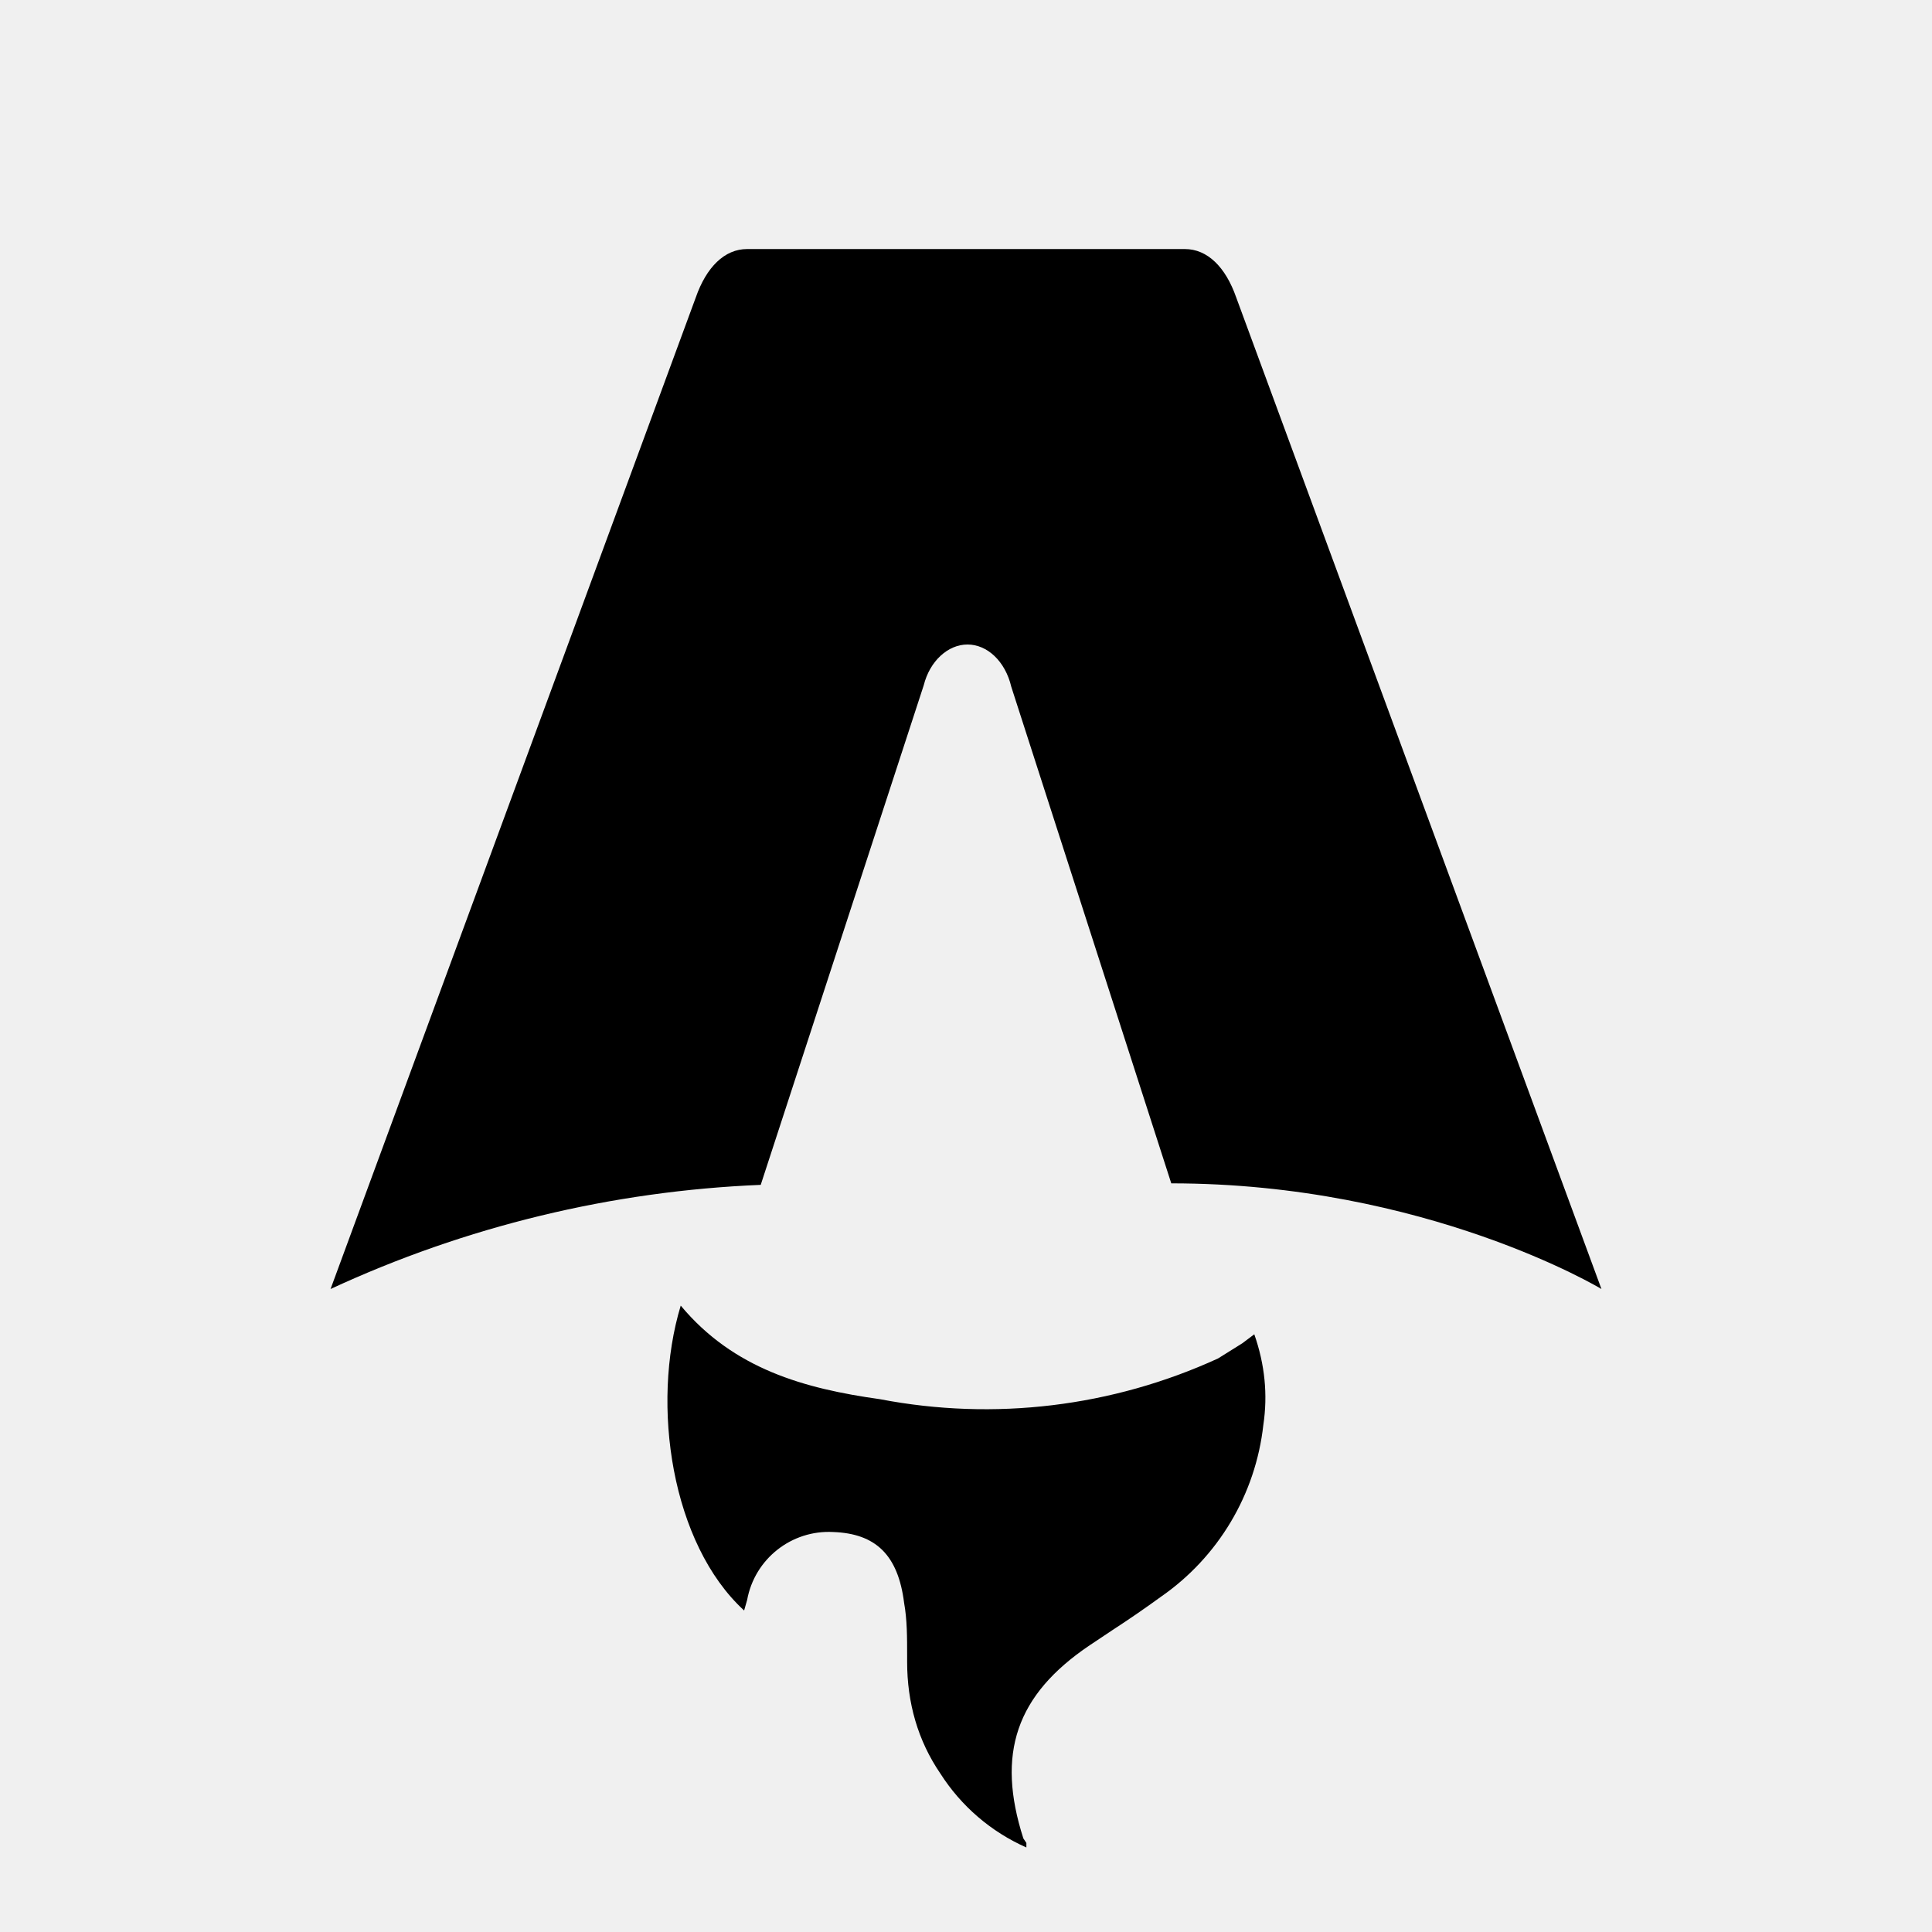
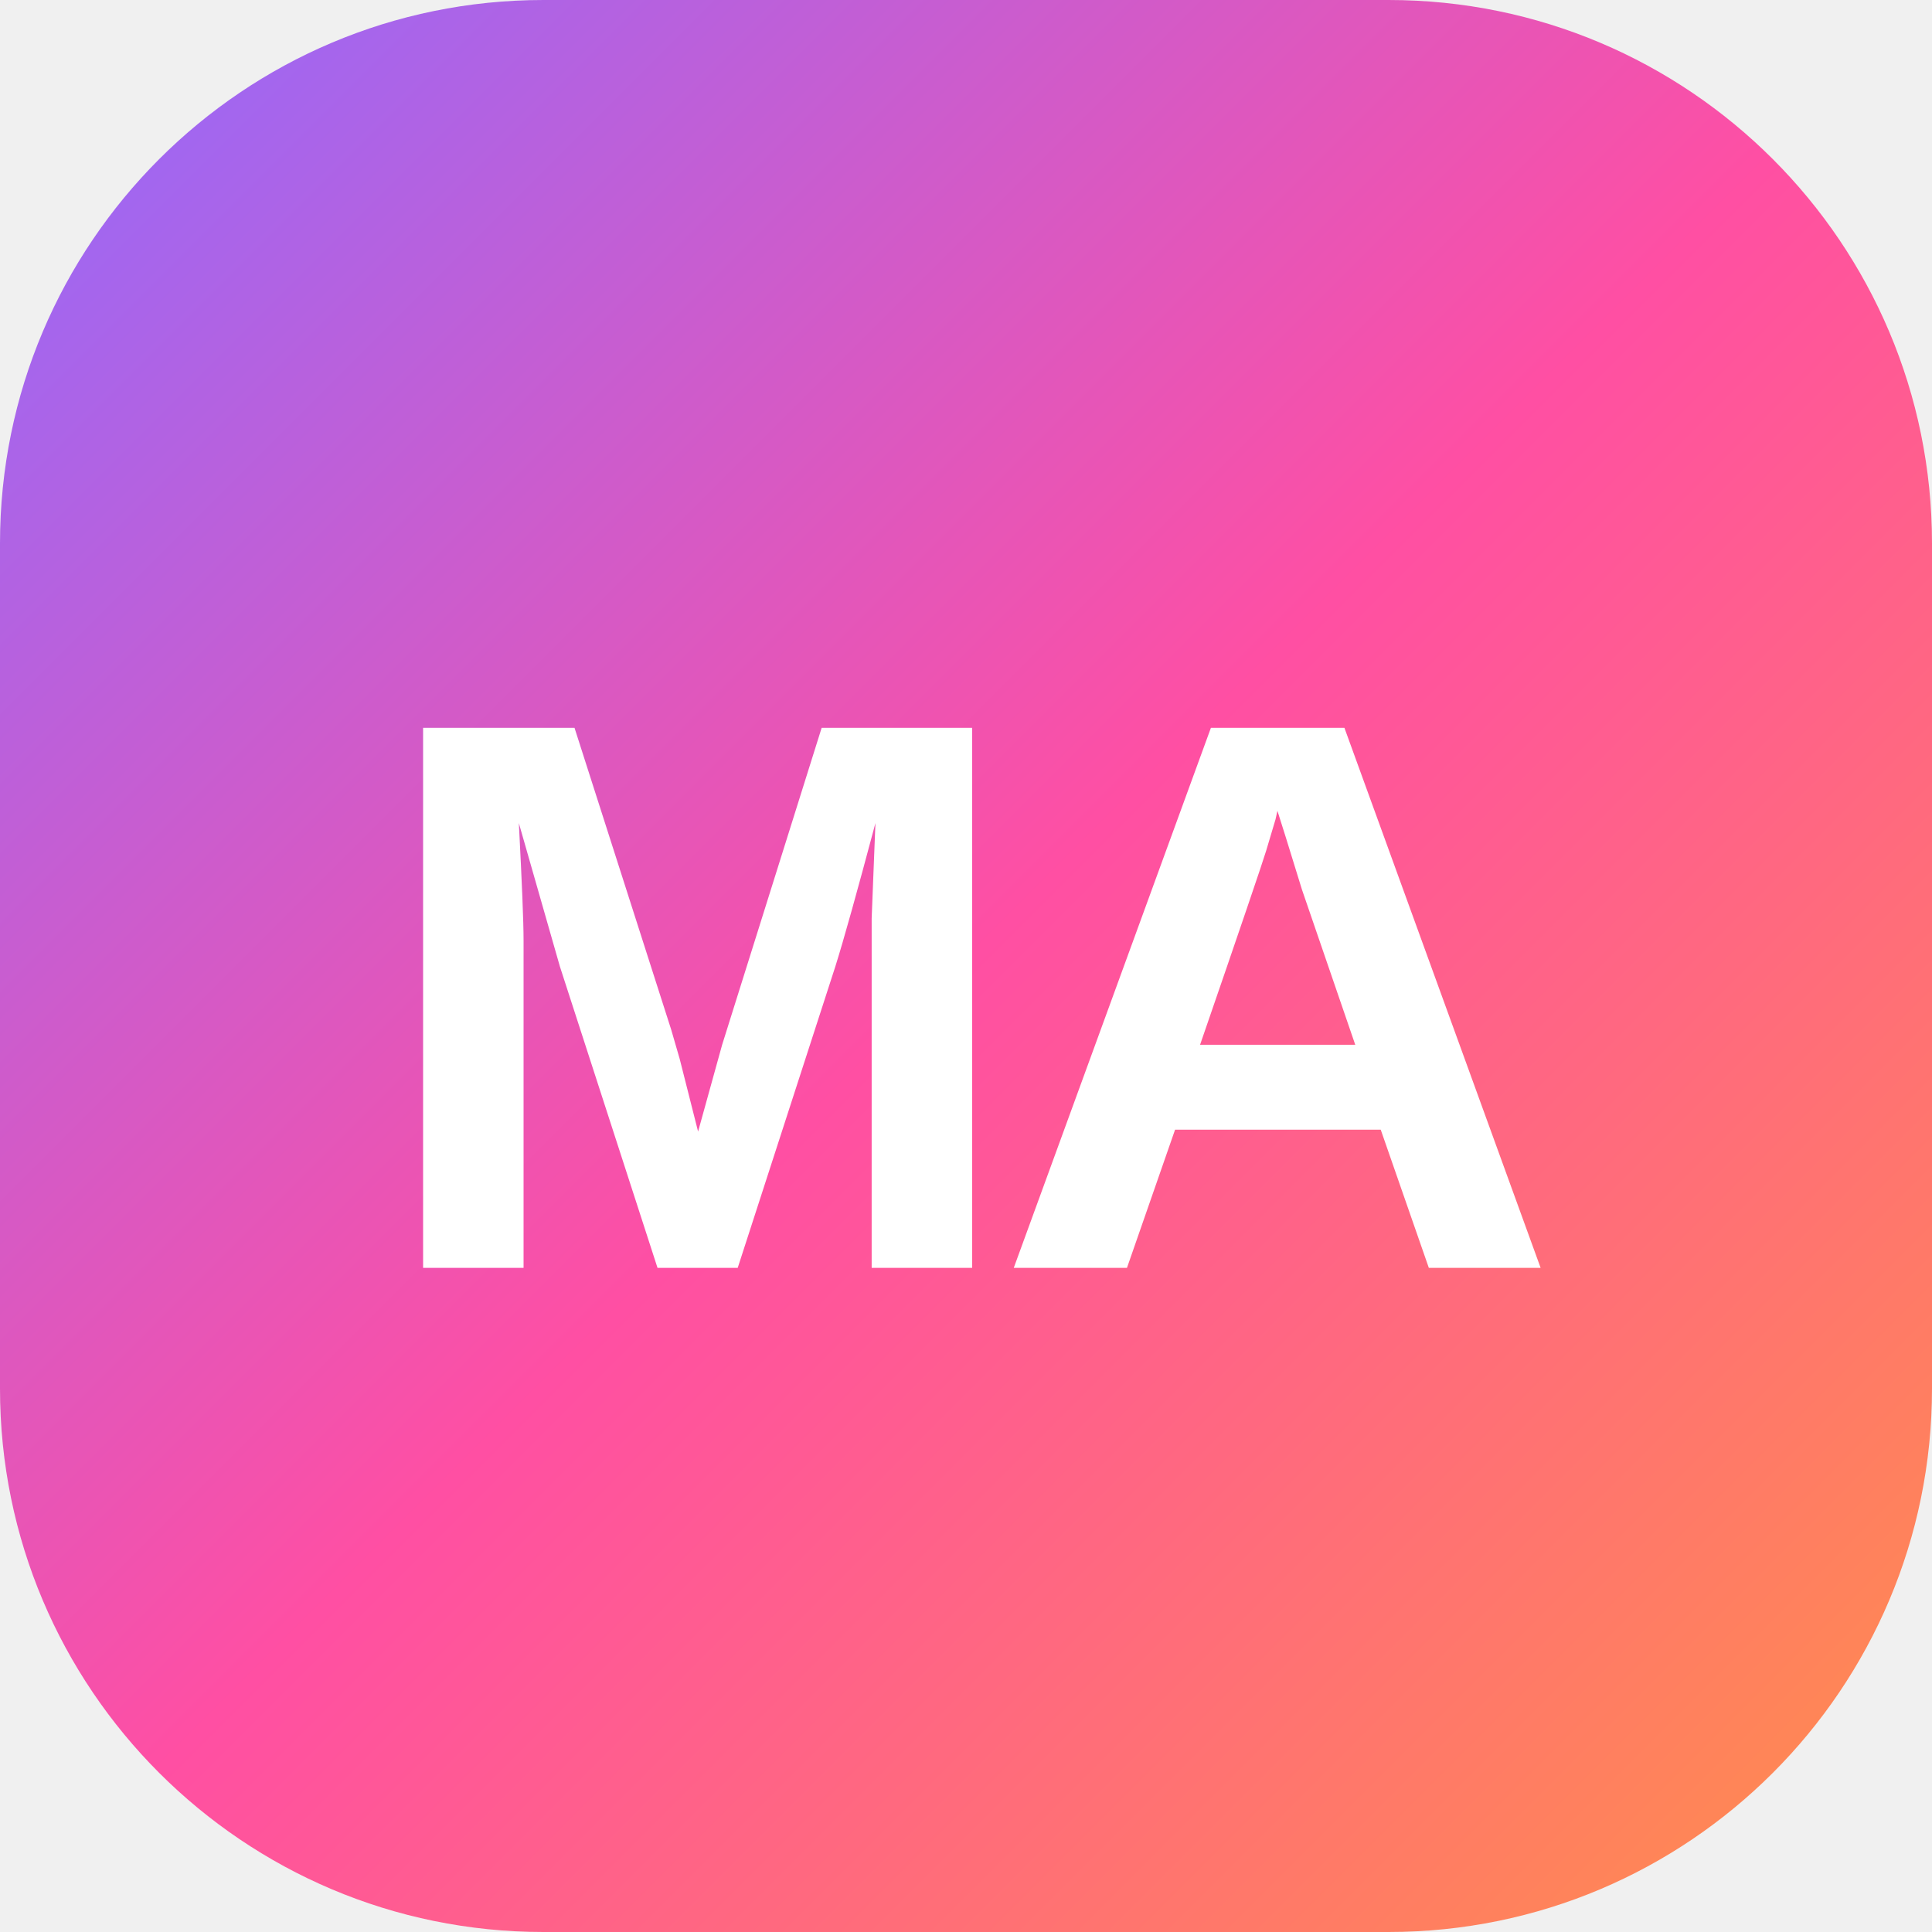
- <svg xmlns="http://www.w3.org/2000/svg" fill="none" viewBox="0 0 128 128">
-   <path d="M50.4 78.5a75.1 75.1 0 0 0-28.5 6.9l24.2-65.7c.7-2 1.9-3.2 3.4-3.2h29c1.5 0 2.7 1.2 3.4 3.2l24.2 65.7s-11.6-7-28.5-7L67 45.5c-.4-1.7-1.6-2.8-2.9-2.8-1.3 0-2.5 1.1-2.9 2.7L50.4 78.5Zm-1.1 28.2Zm-4.2-20.2c-2 6.6-.6 15.8 4.2 20.2a17.5 17.5 0 0 1 .2-.7 5.5 5.5 0 0 1 5.7-4.5c2.8.1 4.3 1.5 4.7 4.7.2 1.1.2 2.3.2 3.5v.4c0 2.7.7 5.2 2.2 7.4a13 13 0 0 0 5.7 4.9v-.3l-.2-.3c-1.8-5.6-.5-9.5 4.4-12.8l1.5-1a73 73 0 0 0 3.2-2.2 16 16 0 0 0 6.8-11.4c.3-2 .1-4-.6-6l-.8.6-1.6 1a37 37 0 0 1-22.4 2.7c-5-.7-9.7-2-13.2-6.2Z" />
-   <style>
-         path { fill: #000; }
-         @media (prefers-color-scheme: dark) {
-             path { fill: #FFF; }
-         }
-     </style>
+ <svg xmlns="http://www.w3.org/2000/svg" viewBox="0 0 64 64">
+   <defs>
+     <linearGradient id="g" x1="0" y1="0" x2="1" y2="1">
+       <stop offset="0" stop-color="#8F6BFF" />
+       <stop offset=".5" stop-color="#FF4FA3" />
+       <stop offset="1" stop-color="#FF9147" />
+     </linearGradient>
+   </defs>
+   <rect width="64" height="64" rx="18" fill="url(#g)" />
+   <text x="32" y="42" text-anchor="middle" font-family="Arial Black, Arial, sans-serif" font-weight="900" font-size="26" fill="#fff" letter-spacing="-1">MA</text>
</svg>
